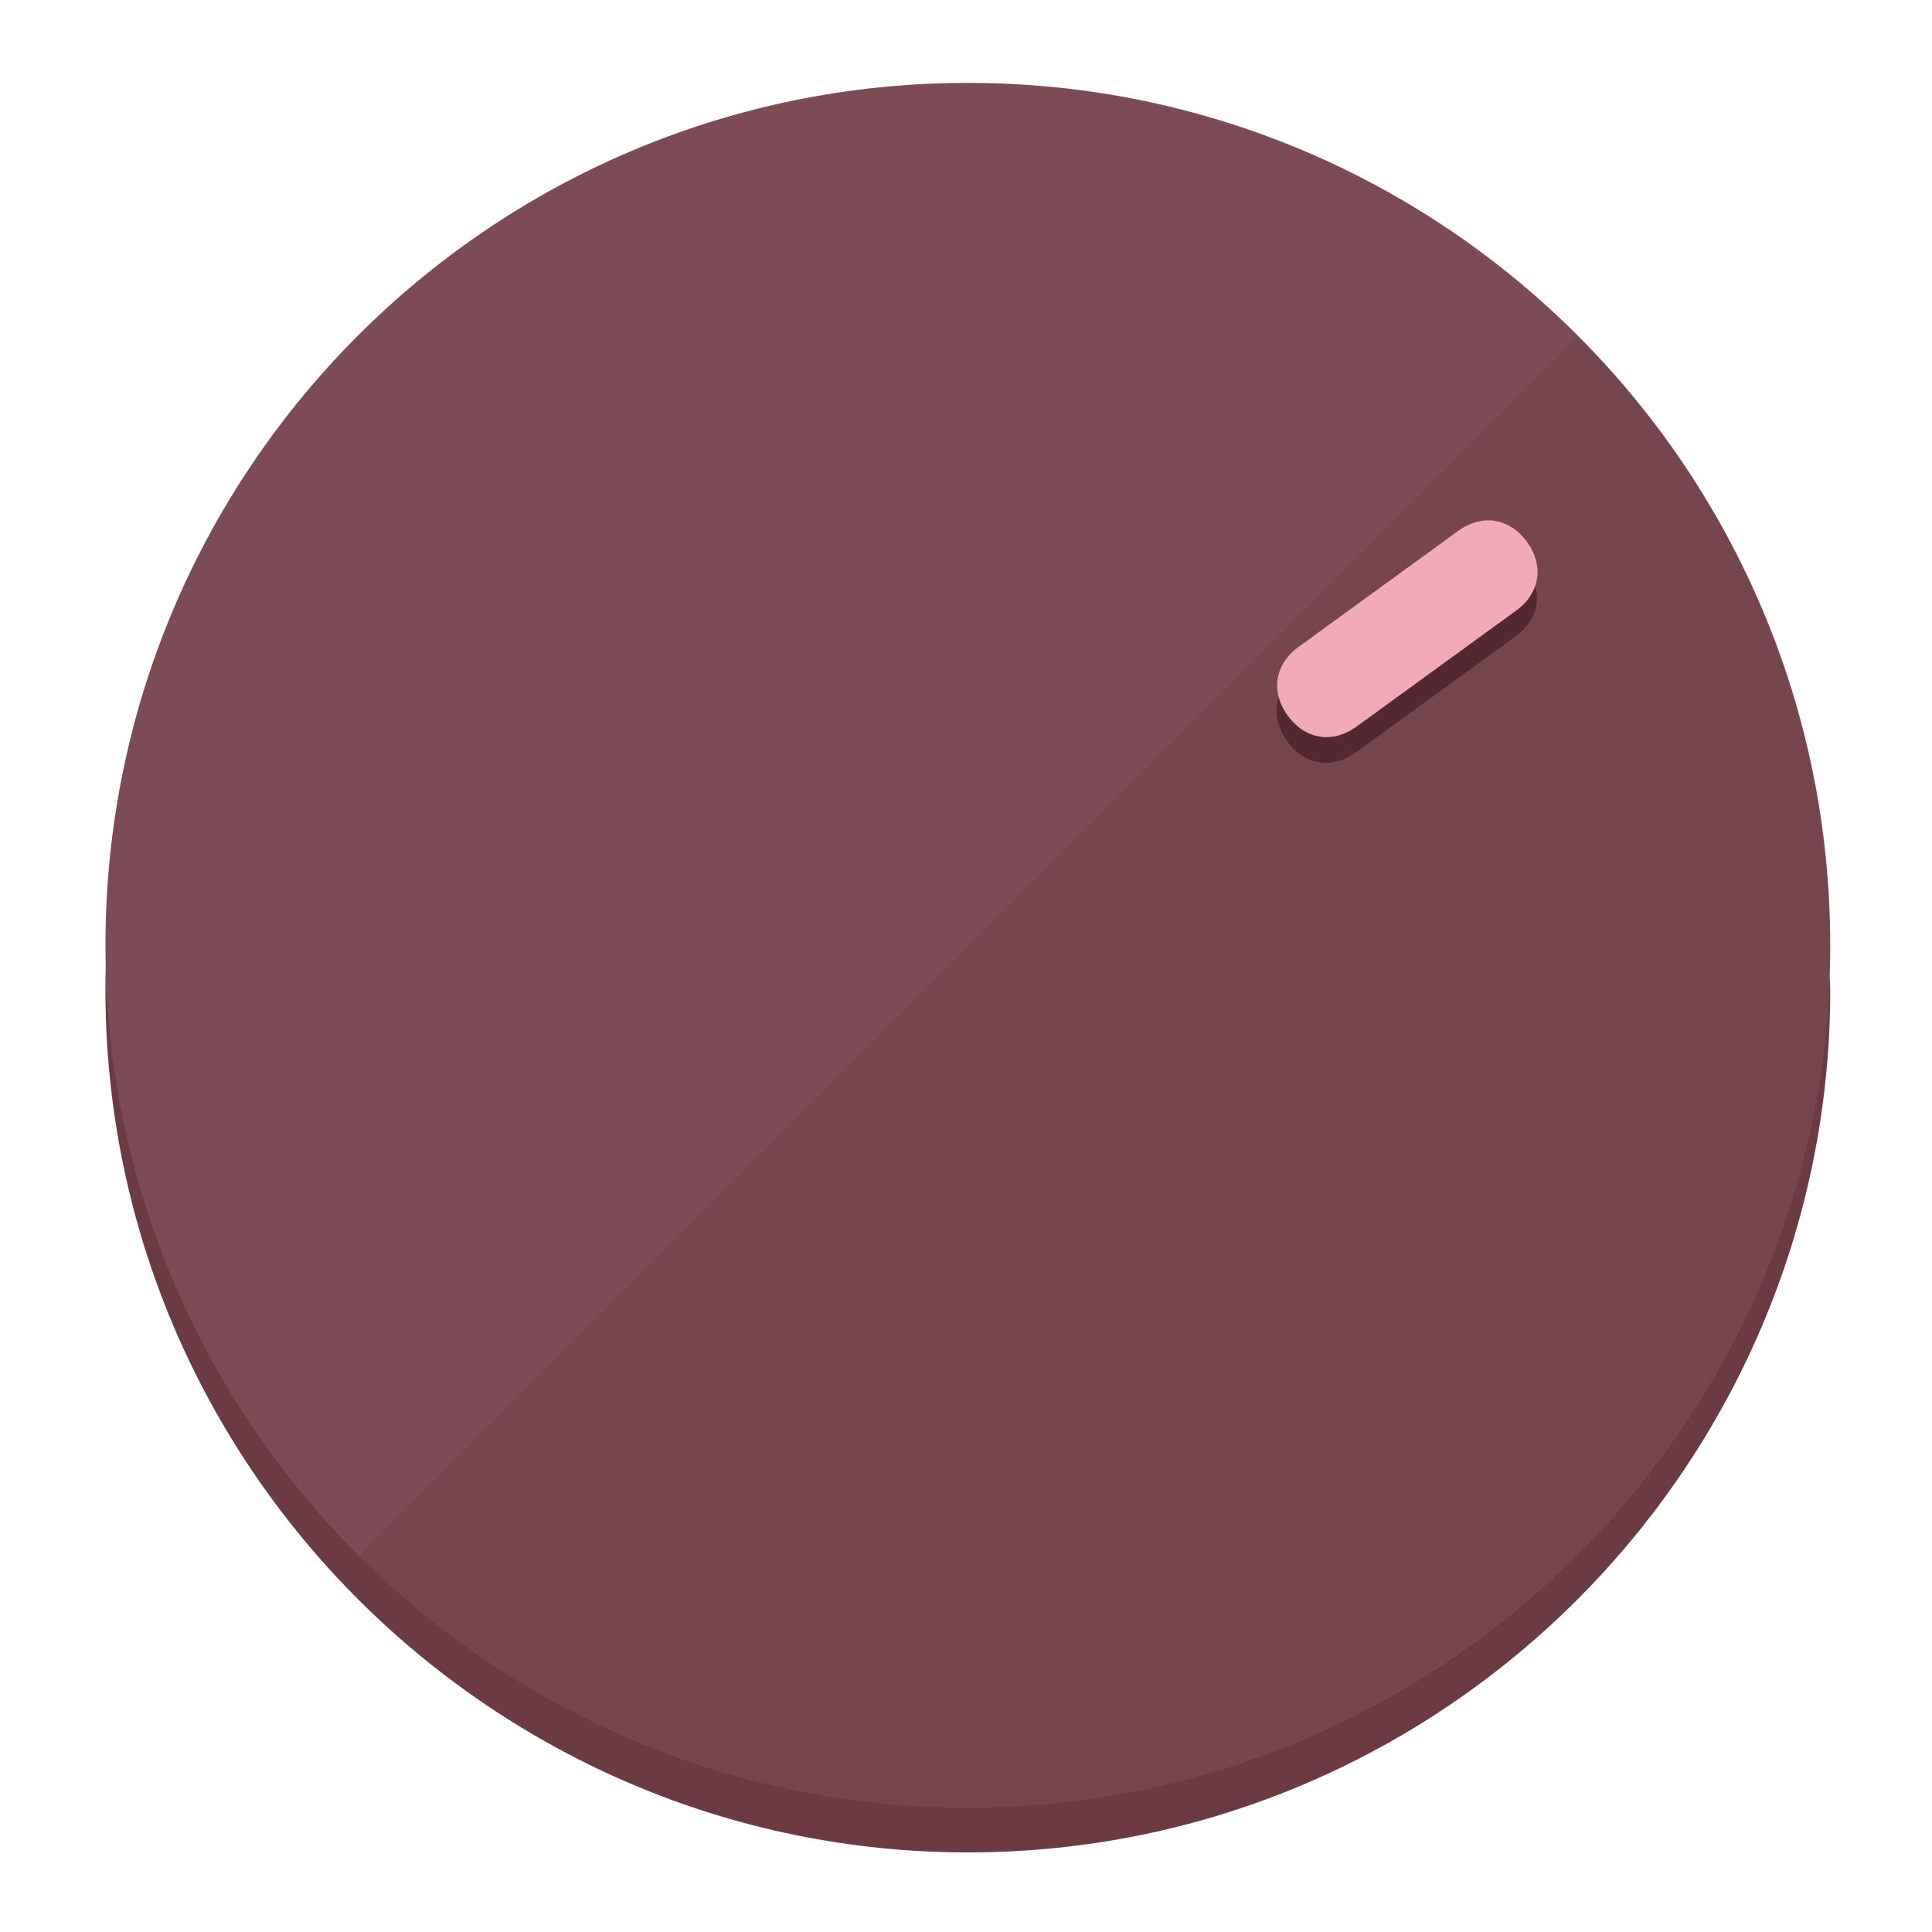
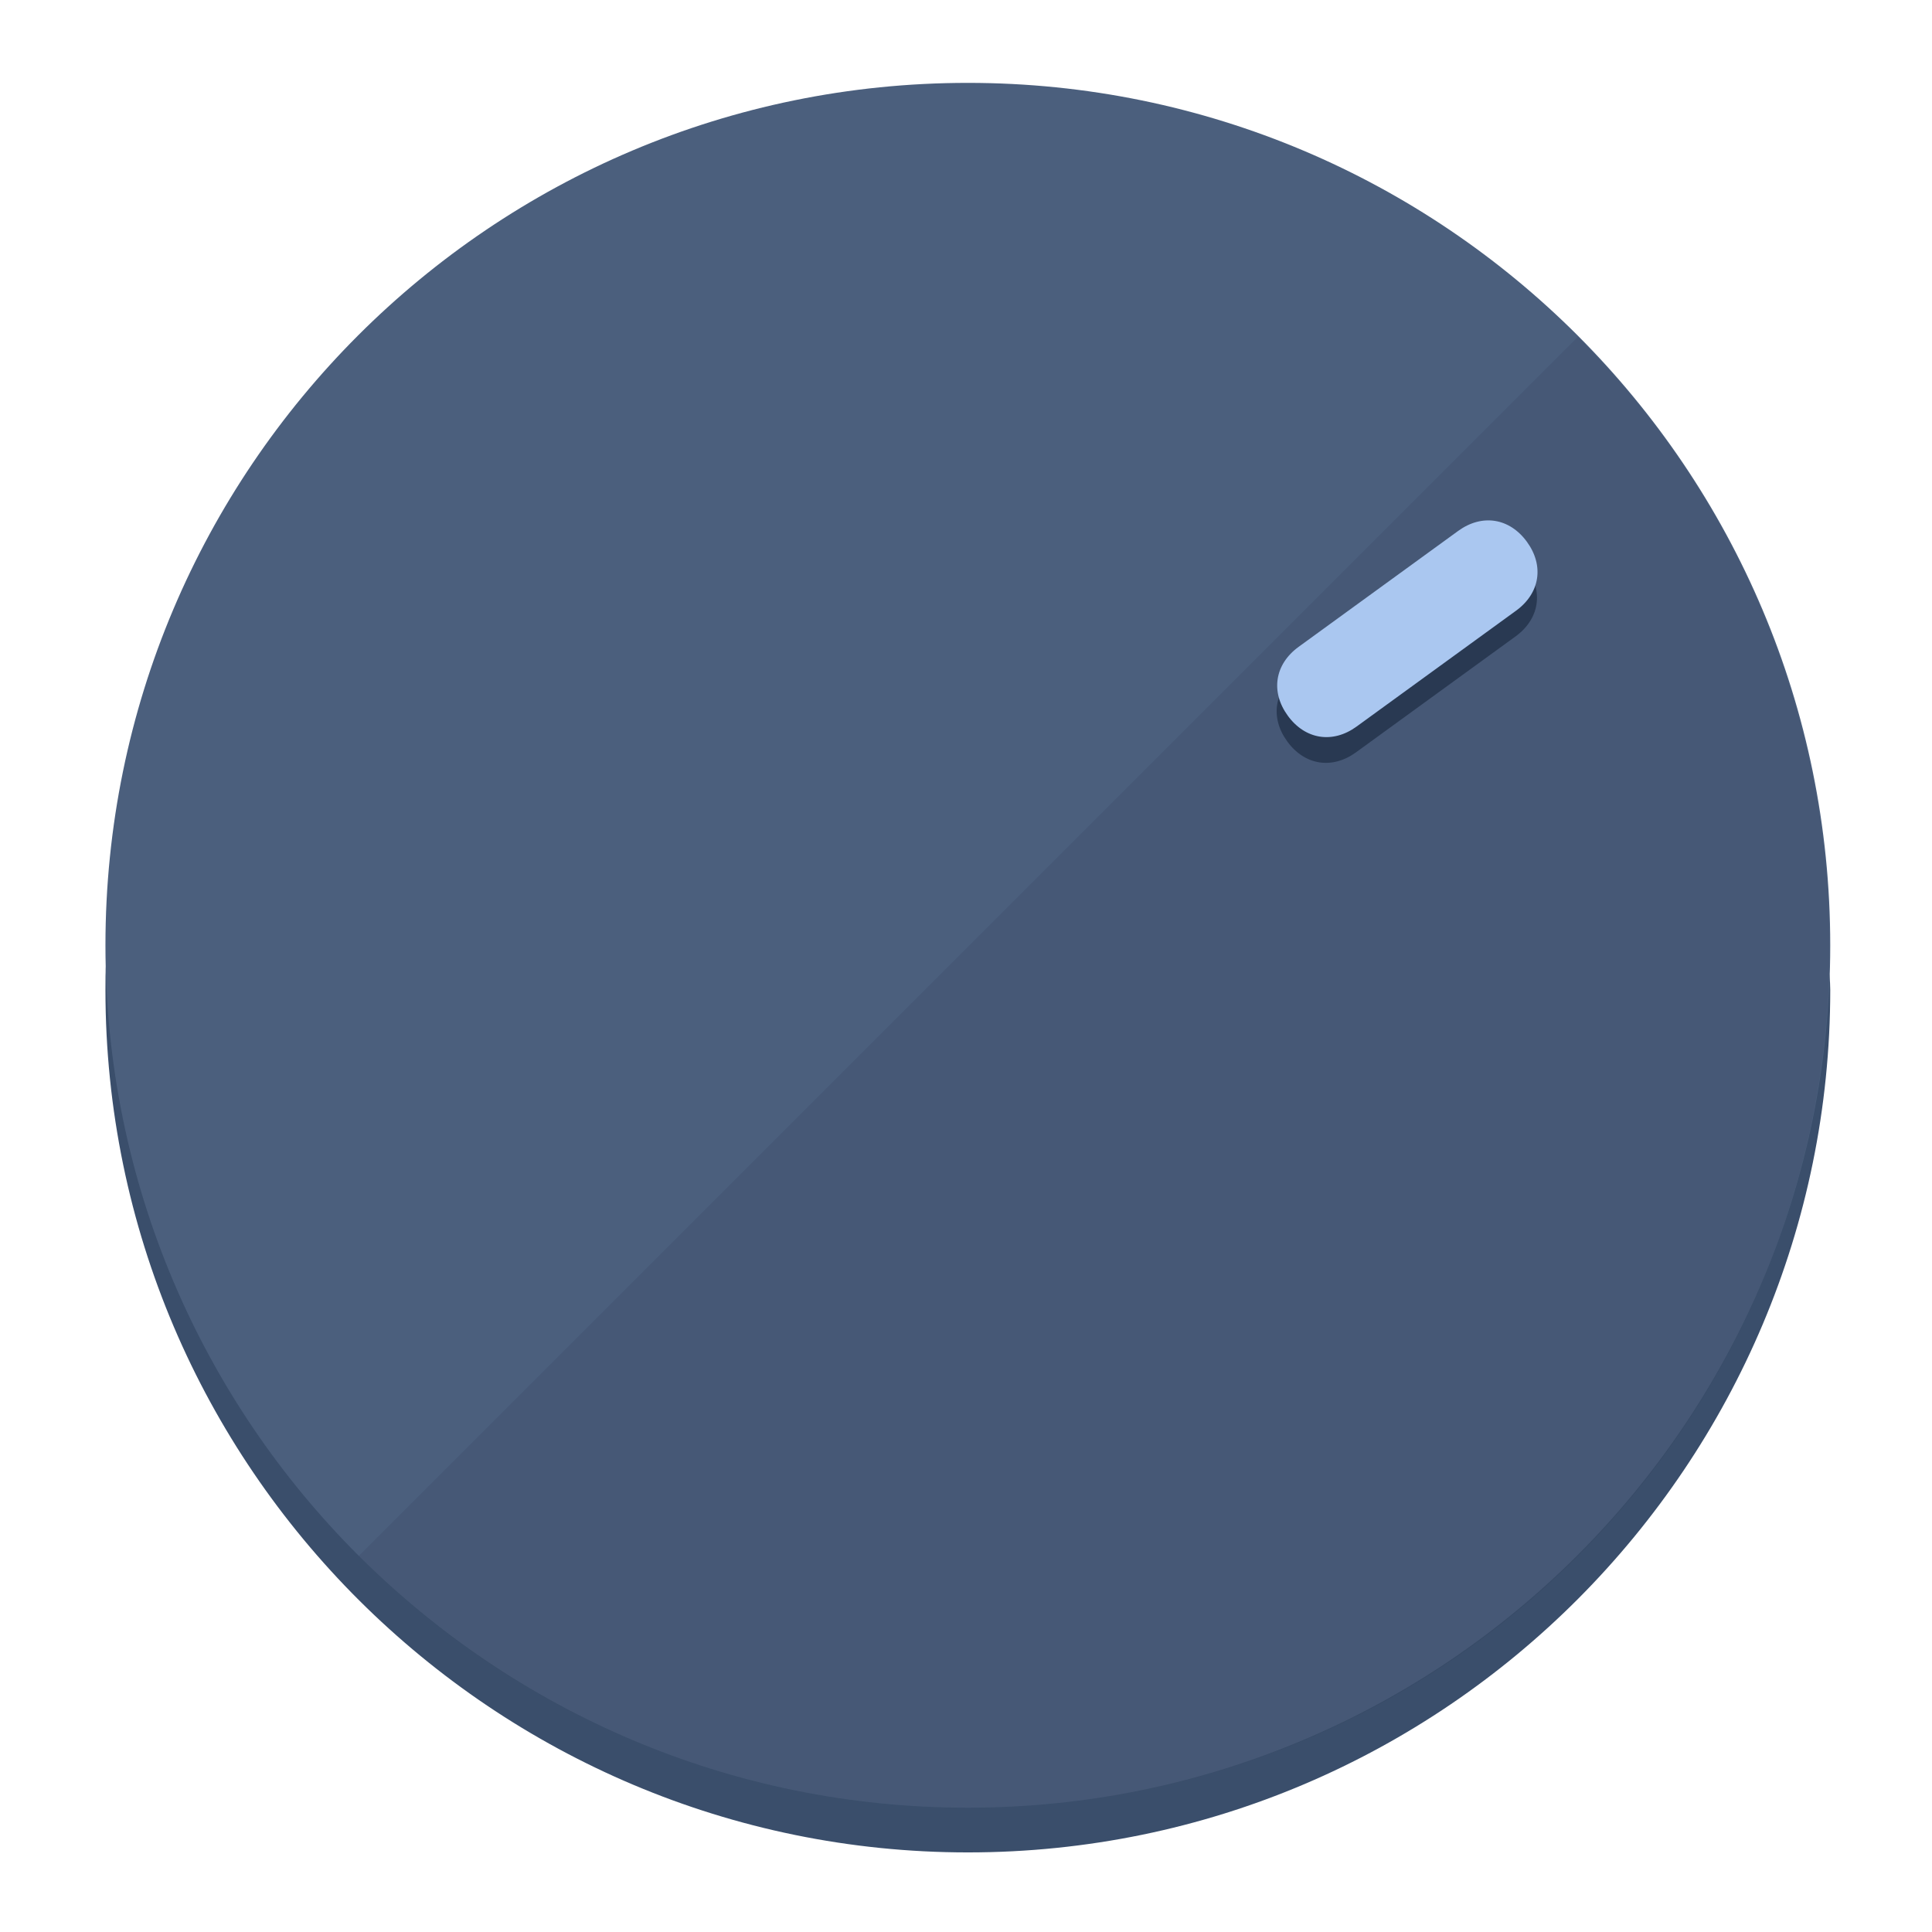
<svg xmlns="http://www.w3.org/2000/svg" height="120px" width="120px" version="1.1" id="Layer_1" viewBox="0 0 496.8 496.8" xml:space="preserve">
  <defs id="defs23" />
  <g id="g3158">
-     <path style="display:inline;fill:#6B3A43;fill-opacity:1;stroke-width:1.584" d="m 248.875,445.92 c 116.582,0 212.89,-91.238 220.493,-205.286 0,5.069 1.267,8.87 1.267,13.939 0,121.651 -98.842,221.76 -221.76,221.76 -121.651,0 -221.76,-98.842 -221.76,-221.76 0,-5.069 0,-8.87 1.267,-13.939 7.603,114.048 103.91,205.286 220.493,205.286 z" id="path8" />
-     <circle style="display:inline;fill:#7D4B55;fill-opacity:1;stroke-width:1.584" cx="248.875" cy="243.071" r="221.76" id="circle12" />
-     <path style="display:inline;fill:#522931;fill-opacity:0.154;stroke-width:1.587" d="m 405.744,86.606 c 86.308,86.308 86.308,227.193 0,313.5 -86.308,86.308 -227.193,86.308 -313.5,0" id="path14" />
+     <path style="display:inline;fill:#3A4E6B;fill-opacity:1;stroke-width:1.584" d="m 248.875,445.92 c 116.582,0 212.89,-91.238 220.493,-205.286 0,5.069 1.267,8.87 1.267,13.939 0,121.651 -98.842,221.76 -221.76,221.76 -121.651,0 -221.76,-98.842 -221.76,-221.76 0,-5.069 0,-8.87 1.267,-13.939 7.603,114.048 103.91,205.286 220.493,205.286 z" id="path8" />
+     <circle style="display:inline;fill:#4B5F7D;fill-opacity:1;stroke-width:1.584" cx="248.875" cy="243.071" r="221.76" id="circle12" />
+     <path style="display:inline;fill:#293952;fill-opacity:0.154;stroke-width:1.587" d="m 405.744,86.606 c 86.308,86.308 86.308,227.193 0,313.5 -86.308,86.308 -227.193,86.308 -313.5,0" id="path14" />
  </g>
  <g id="g3198">
    <circle style="display:none;fill:#000000;fill-opacity:0;stroke-width:1.584" cx="343.108" cy="-57.84" r="221.76" id="circle12-3" transform="rotate(54)" />
-     <path style="display:inline;fill:#522931;fill-opacity:1;stroke-width:1.584" d="m 348.699,193.447 c -6.151,4.469 -13.231,3.348 -17.7,-2.803 v 0 c -4.469,-6.151 -3.348,-13.231 2.803,-17.7 l 41.007,-29.794 c 6.151,-4.469 13.231,-3.348 17.7,2.803 v 0 c 4.469,6.151 3.348,13.231 -2.803,17.7 z" id="path3789" />
-     <path style="display:inline;fill:#F0AAB8;stroke-width:1.584" d="m 348.836,186.828 c -6.151,4.469 -13.231,3.348 -17.7,-2.803 v 0 c -4.469,-6.151 -3.348,-13.231 2.803,-17.7 l 41.007,-29.794 c 6.151,-4.469 13.231,-3.348 17.7,2.803 v 0 c 4.469,6.151 3.348,13.231 -2.803,17.7 z" id="path915" />
+     <path style="display:inline;fill:#293952;fill-opacity:1;stroke-width:1.584" d="m 348.699,193.447 c -6.151,4.469 -13.231,3.348 -17.7,-2.803 v 0 c -4.469,-6.151 -3.348,-13.231 2.803,-17.7 l 41.007,-29.794 c 6.151,-4.469 13.231,-3.348 17.7,2.803 v 0 c 4.469,6.151 3.348,13.231 -2.803,17.7 z" id="path3789" />
+     <path style="display:inline;fill:#AAC7F0;stroke-width:1.584" d="m 348.836,186.828 c -6.151,4.469 -13.231,3.348 -17.7,-2.803 v 0 c -4.469,-6.151 -3.348,-13.231 2.803,-17.7 l 41.007,-29.794 c 6.151,-4.469 13.231,-3.348 17.7,2.803 v 0 c 4.469,6.151 3.348,13.231 -2.803,17.7 z" id="path915" />
  </g>
</svg>
